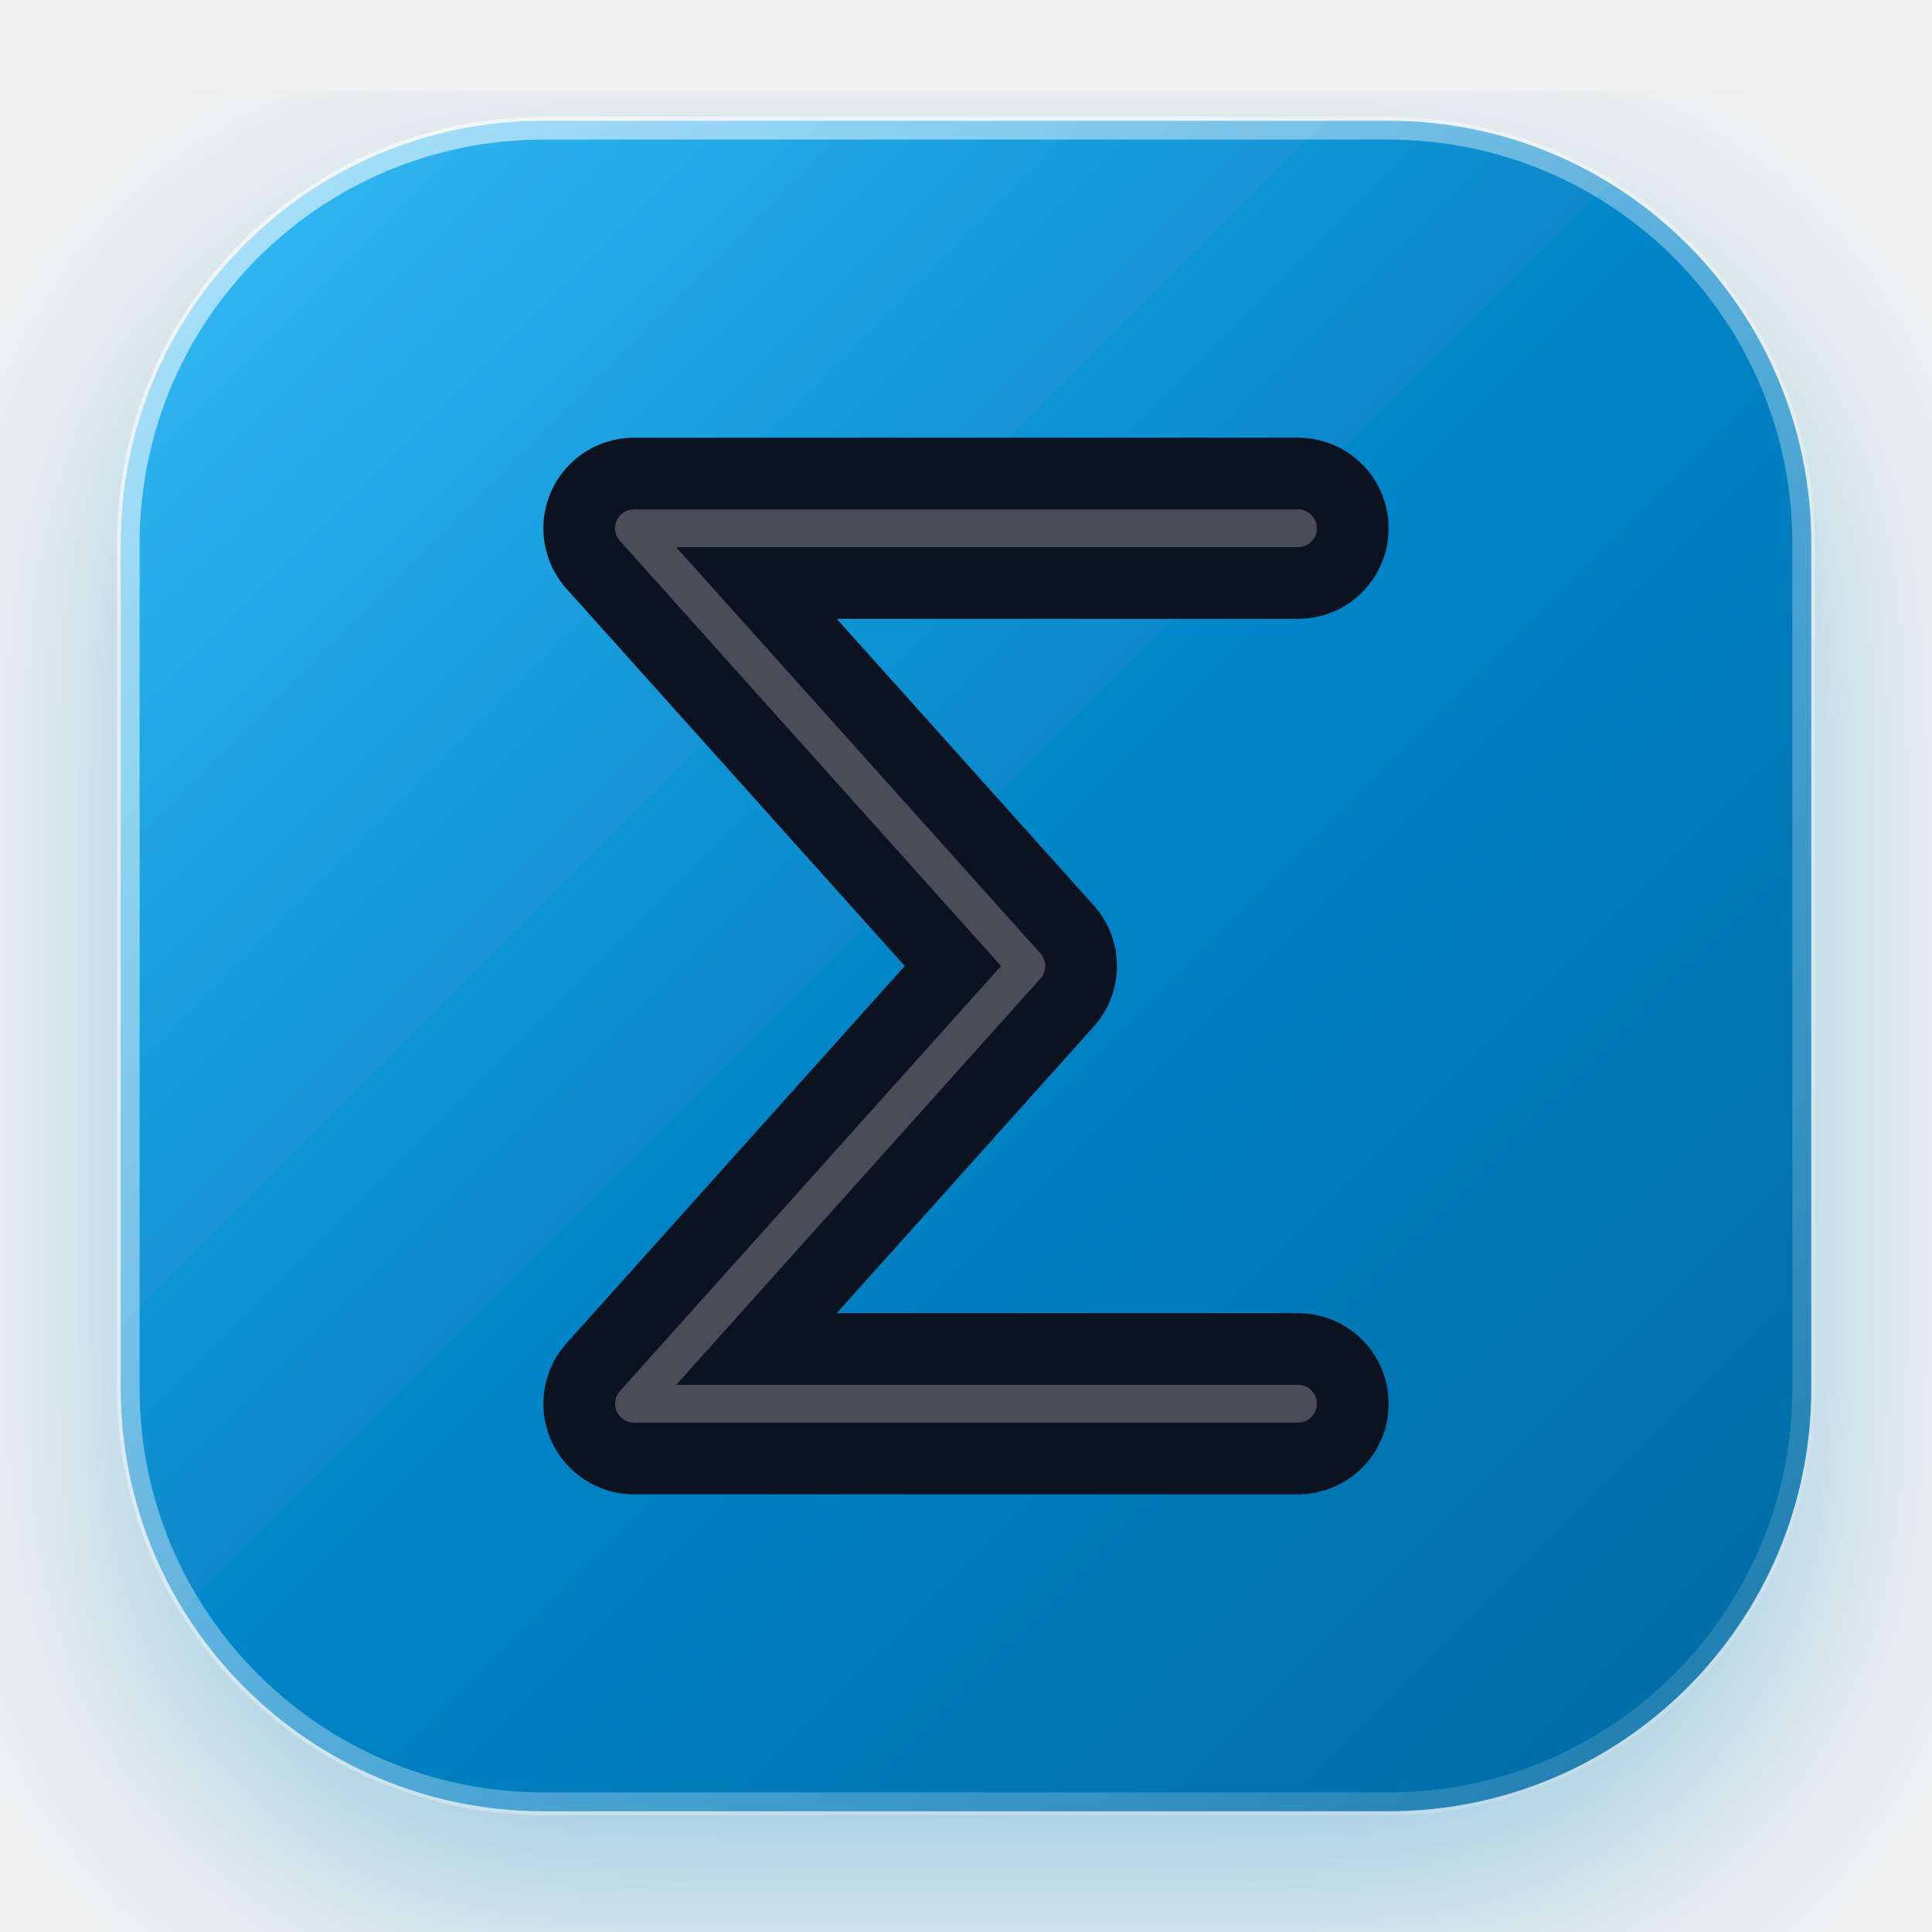
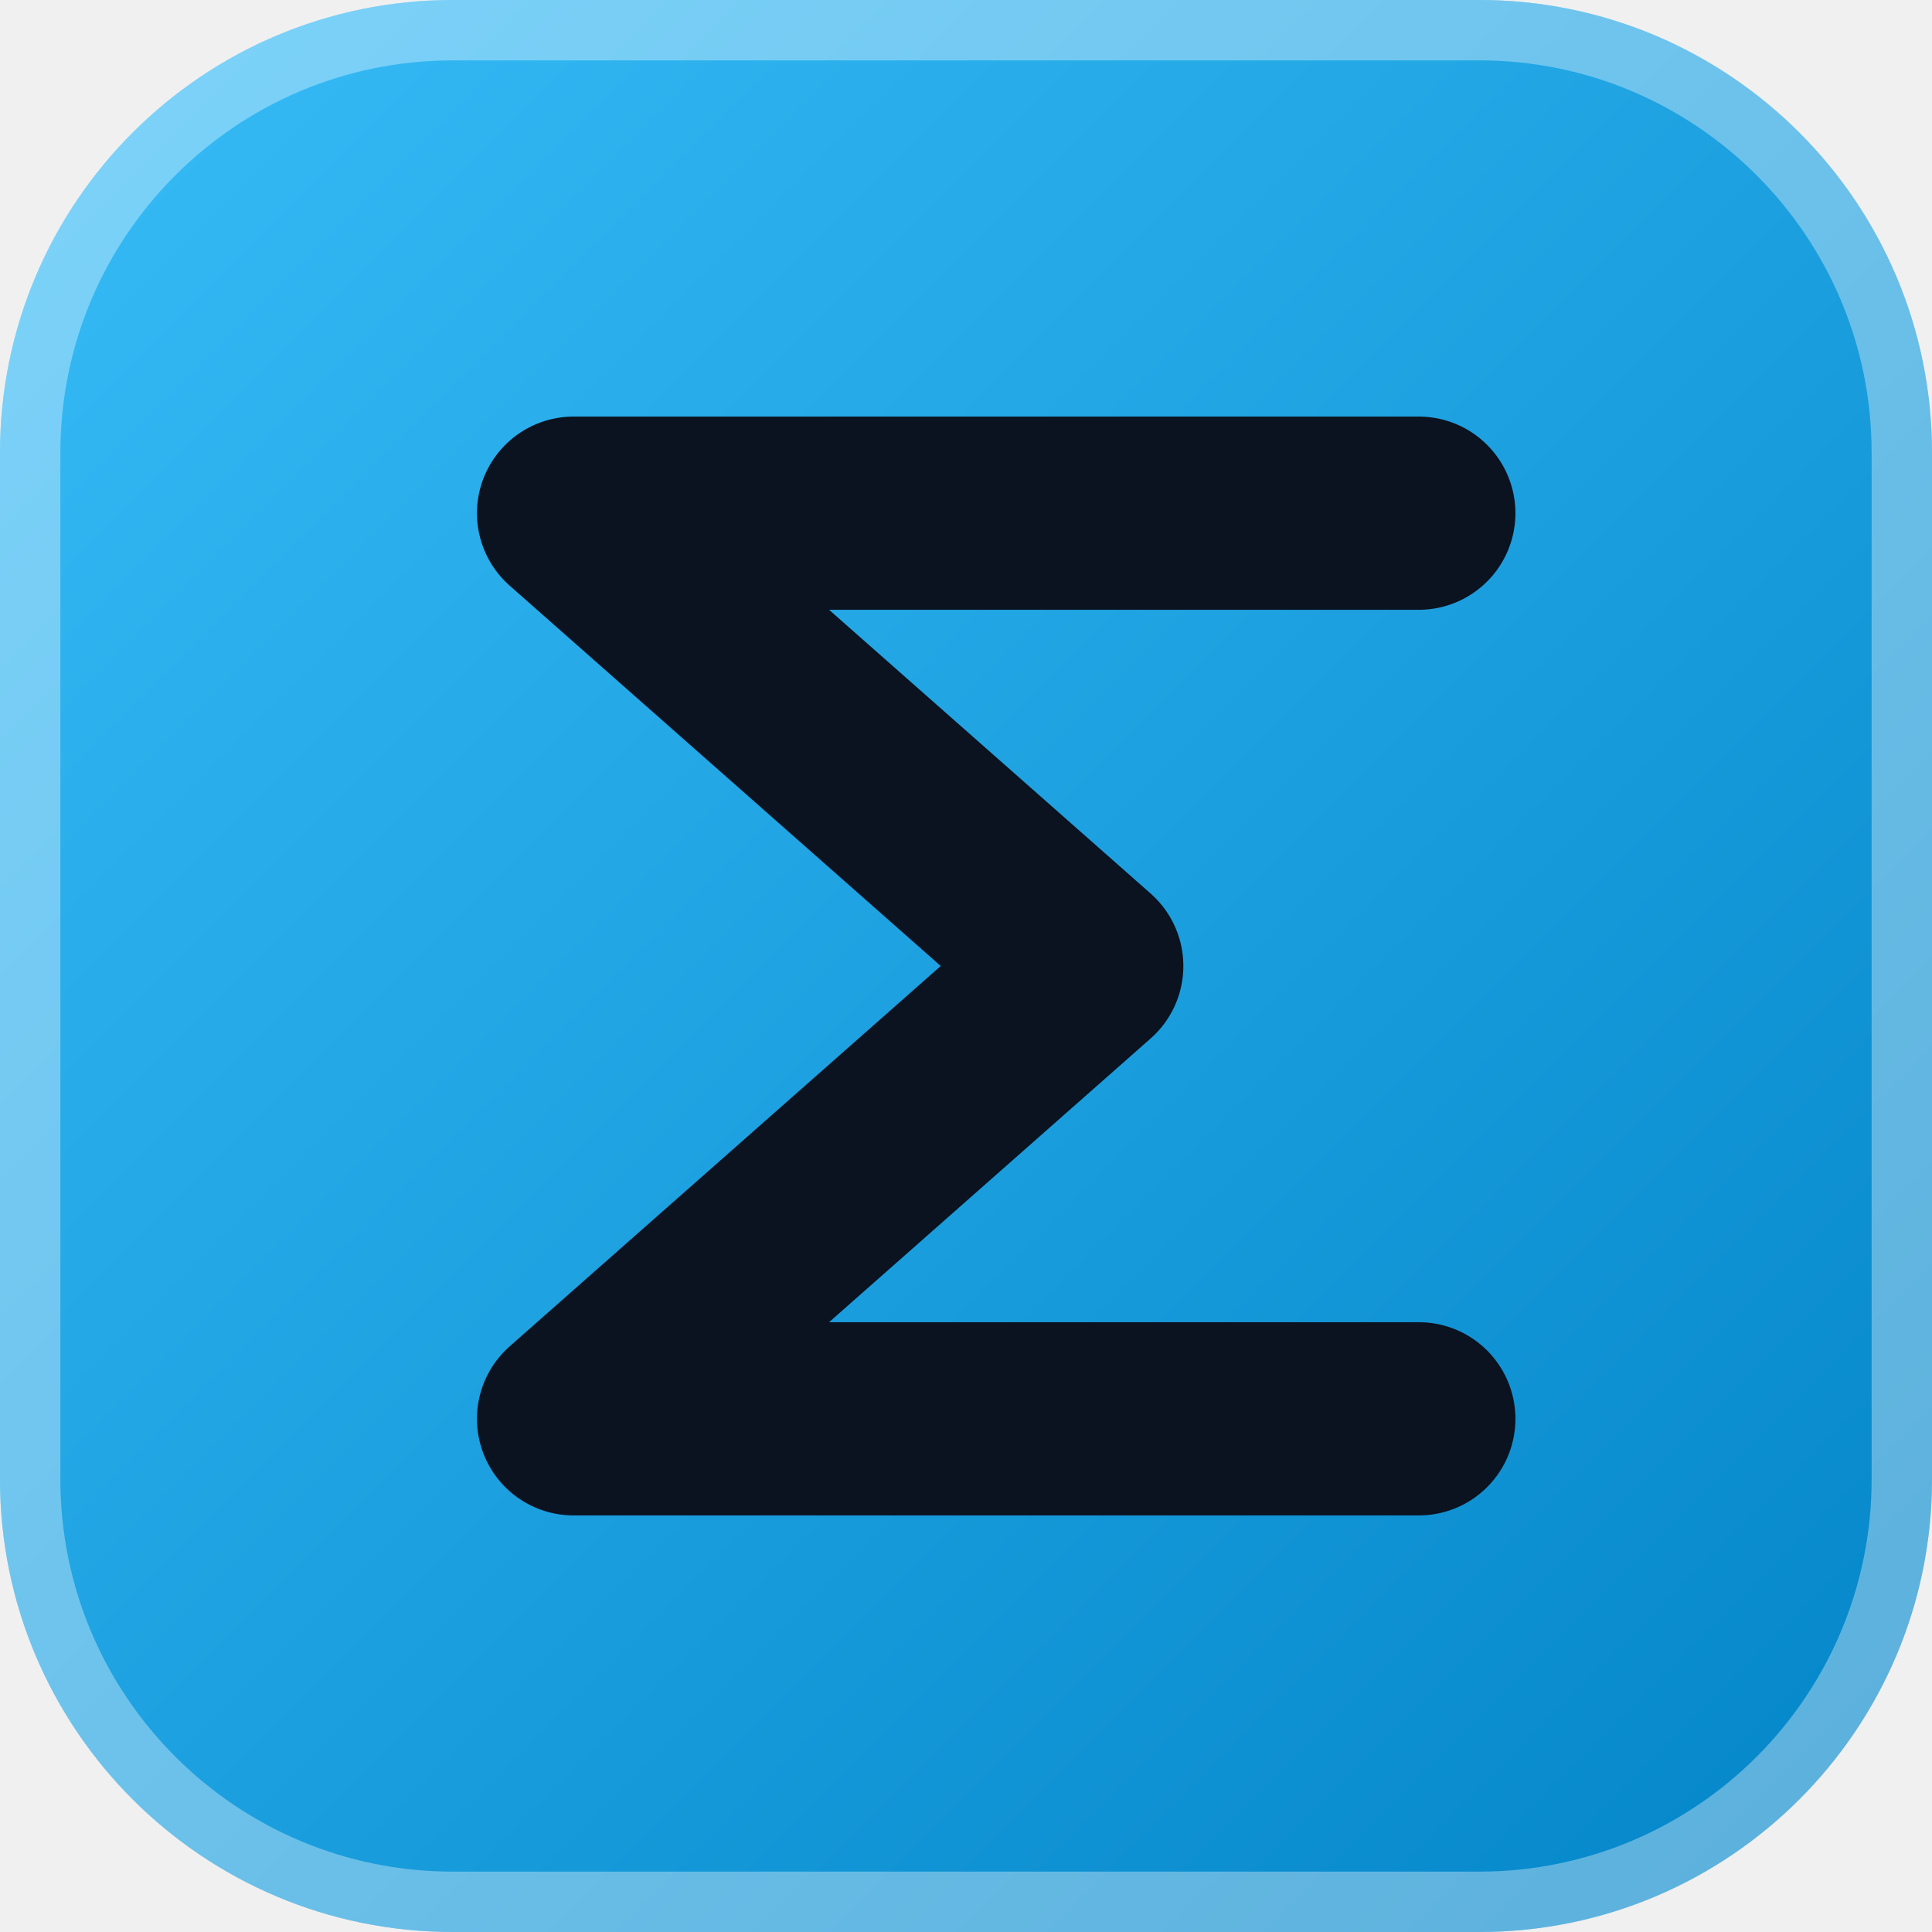
- <svg xmlns="http://www.w3.org/2000/svg" viewBox="0 0 128 128" width="128" height="128">
+ <svg xmlns="http://www.w3.org/2000/svg" viewBox="0 0 32 32">
  <defs>
-     <linearGradient id="svorrent-grad" x1="0%" y1="0%" x2="100%" y2="100%">
+     <linearGradient id="sigma-bg" x1="0%" y1="0%" x2="100%" y2="100%">
      <stop offset="0%" stop-color="#38bdf8" />
-       <stop offset="50%" stop-color="#0284c7" />
-       <stop offset="100%" stop-color="#0369a1" />
+       <stop offset="100%" stop-color="#0284c7" />
    </linearGradient>
-     <linearGradient id="svorrent-stroke" x1="0%" y1="0%" x2="100%" y2="100%">
-       <stop offset="0%" stop-color="#ffffff" stop-opacity="0.6" />
-       <stop offset="100%" stop-color="#ffffff" stop-opacity="0.1" />
-     </linearGradient>
-     <filter id="svorrent-shadow" x="-20%" y="-20%" width="140%" height="140%">
-       <feDropShadow dx="0" dy="6" stdDeviation="8" flood-color="#0284c7" flood-opacity="0.35" />
-     </filter>
  </defs>
-   <rect x="8" y="8" width="112" height="112" rx="28" fill="url(#svorrent-grad)" filter="url(#svorrent-shadow)" />
-   <rect x="8.5" y="8.5" width="111" height="111" rx="27.5" fill="none" stroke="url(#svorrent-stroke)" stroke-width="1.5" />
-   <polyline points="86,35 42,35 68,64 42,93 86,93" fill="none" stroke="#0b1220" stroke-width="12" stroke-linecap="round" stroke-linejoin="round" />
-   <polyline points="86,35 42,35 68,64 42,93 86,93" fill="none" stroke="#ffffff" stroke-width="2.5" stroke-linecap="round" stroke-linejoin="round" stroke-opacity="0.25" />
+   <rect width="32" height="32" rx="7.5" fill="url(#sigma-bg)" />
+   <rect x="0.5" y="0.5" width="31" height="31" rx="7" fill="none" stroke="#ffffff" stroke-opacity="0.35" stroke-width="1" />
+   <polyline points="23.5,8.5 9.5,8.5 18,16 9.5,23.5 23.5,23.5" fill="none" stroke="#0b1220" stroke-width="3.2" stroke-linecap="round" stroke-linejoin="round" />
</svg>
